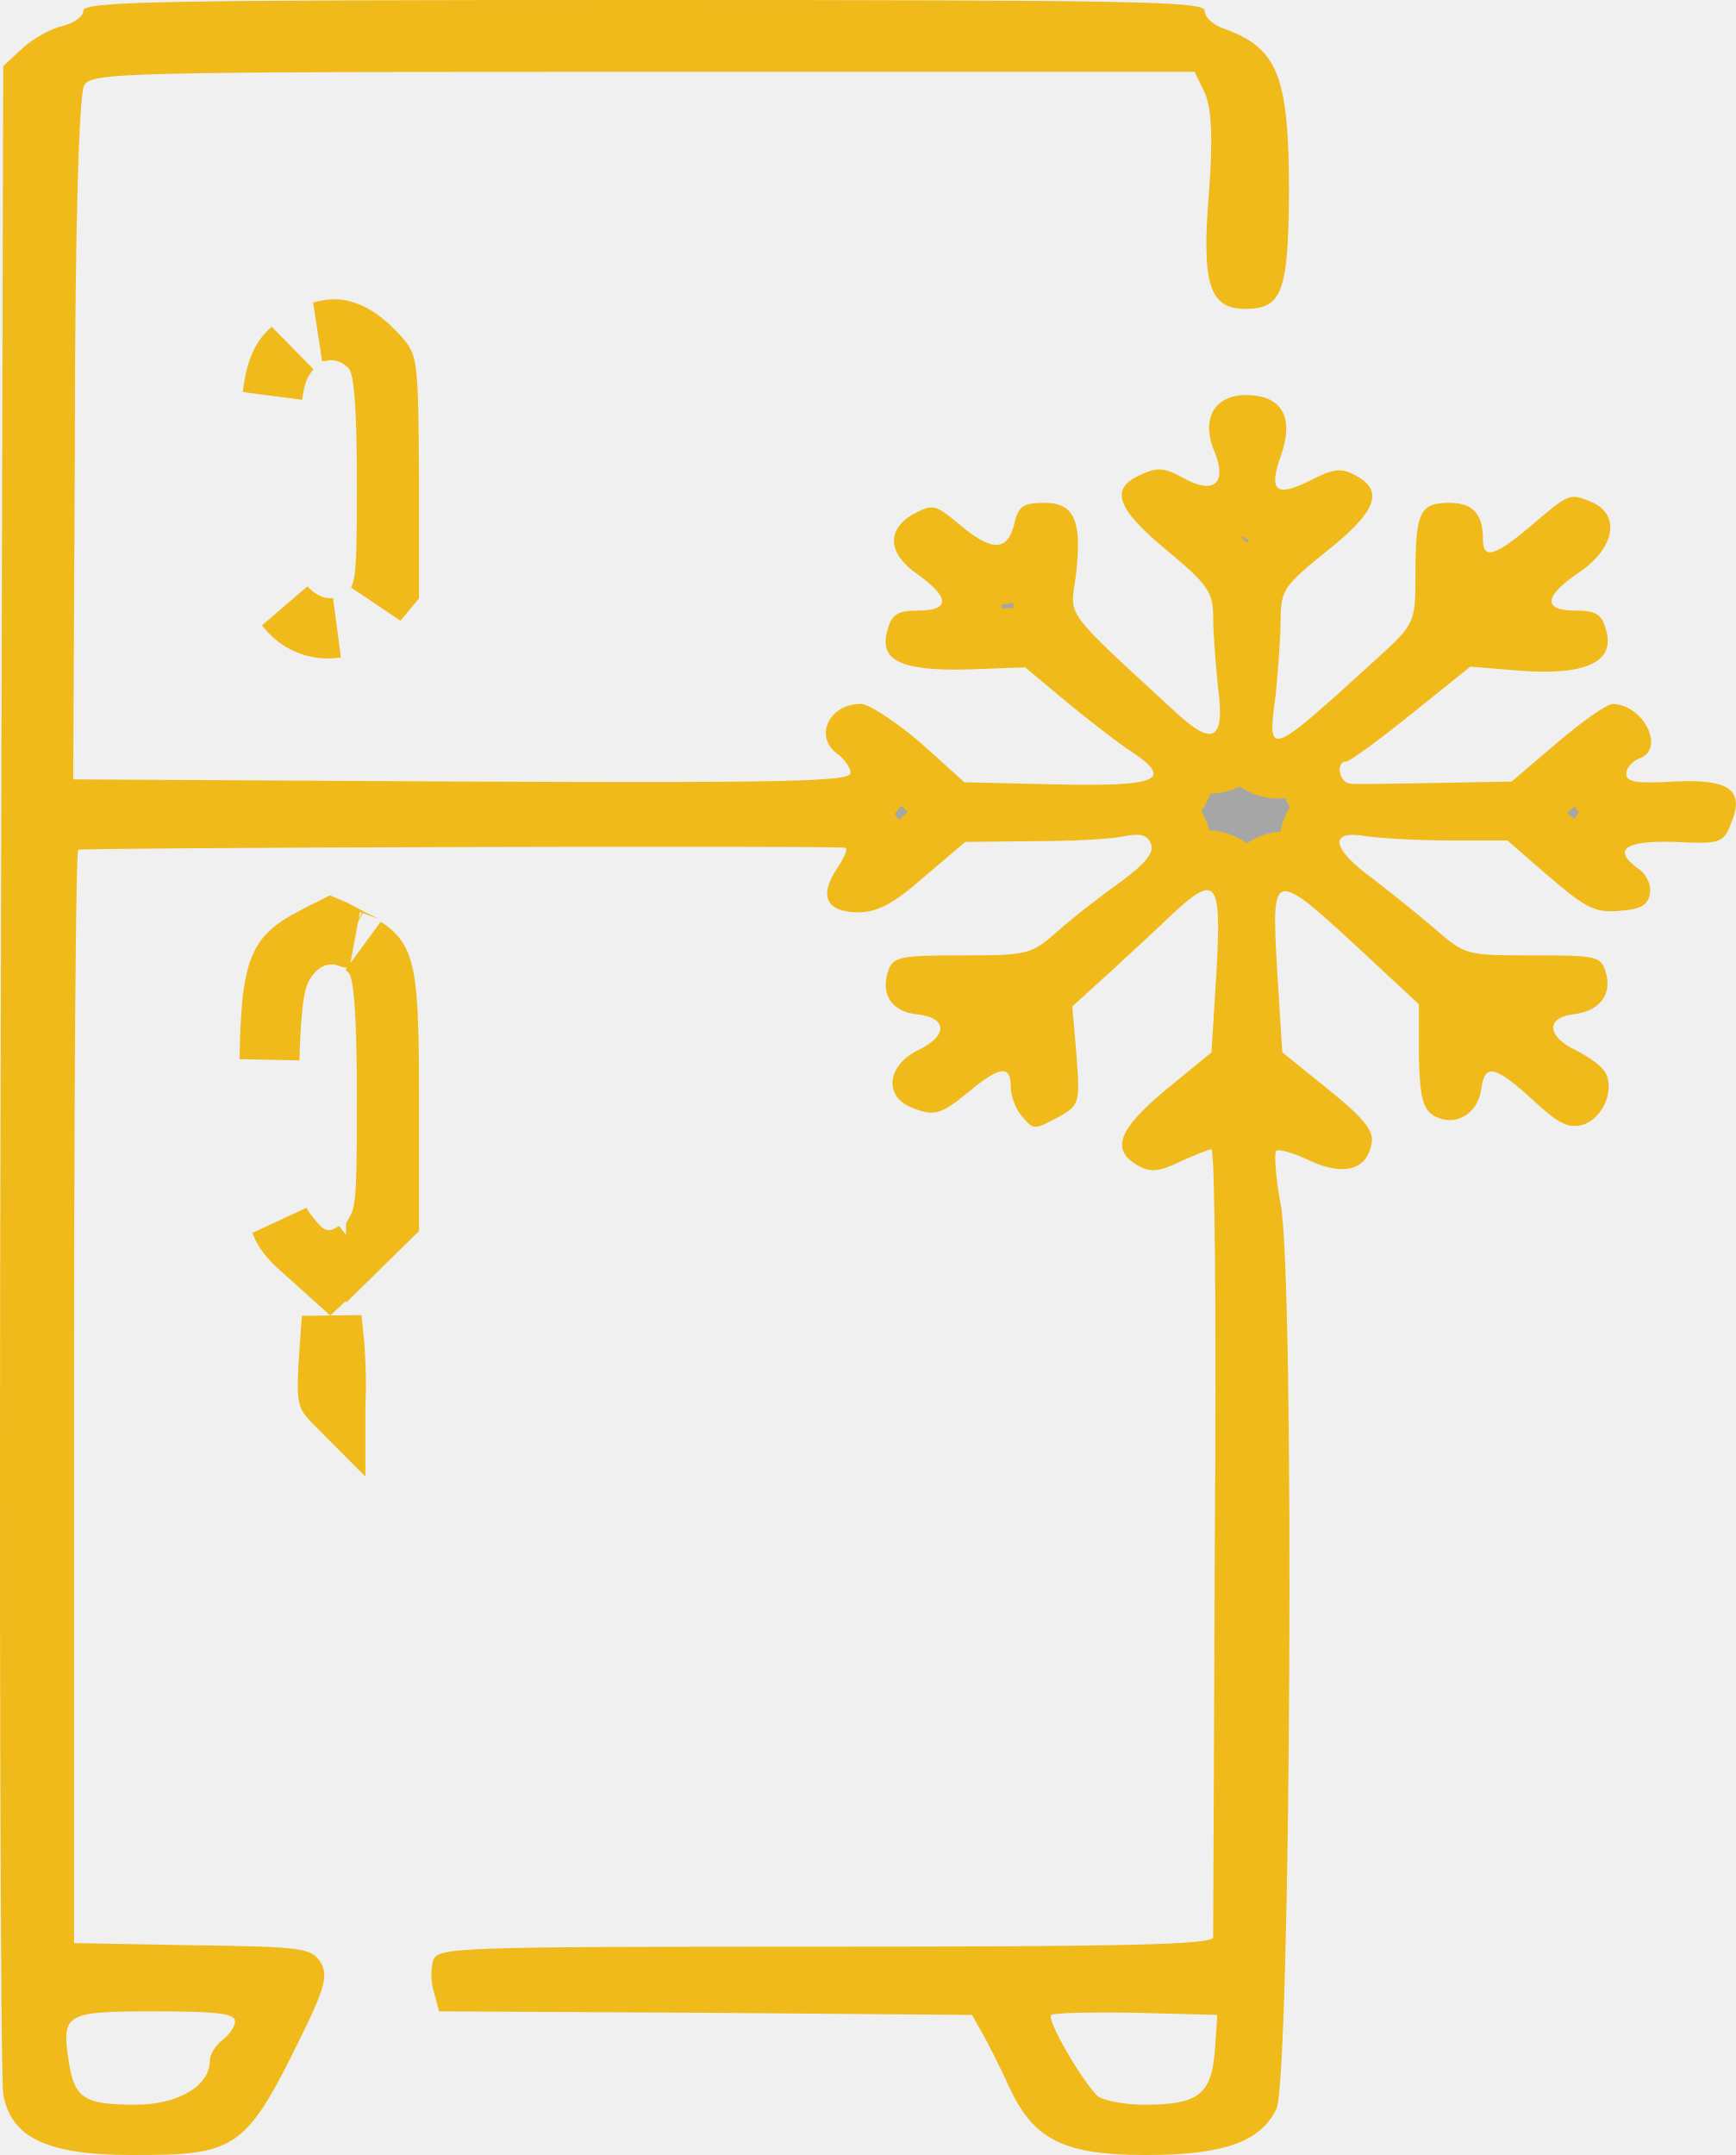
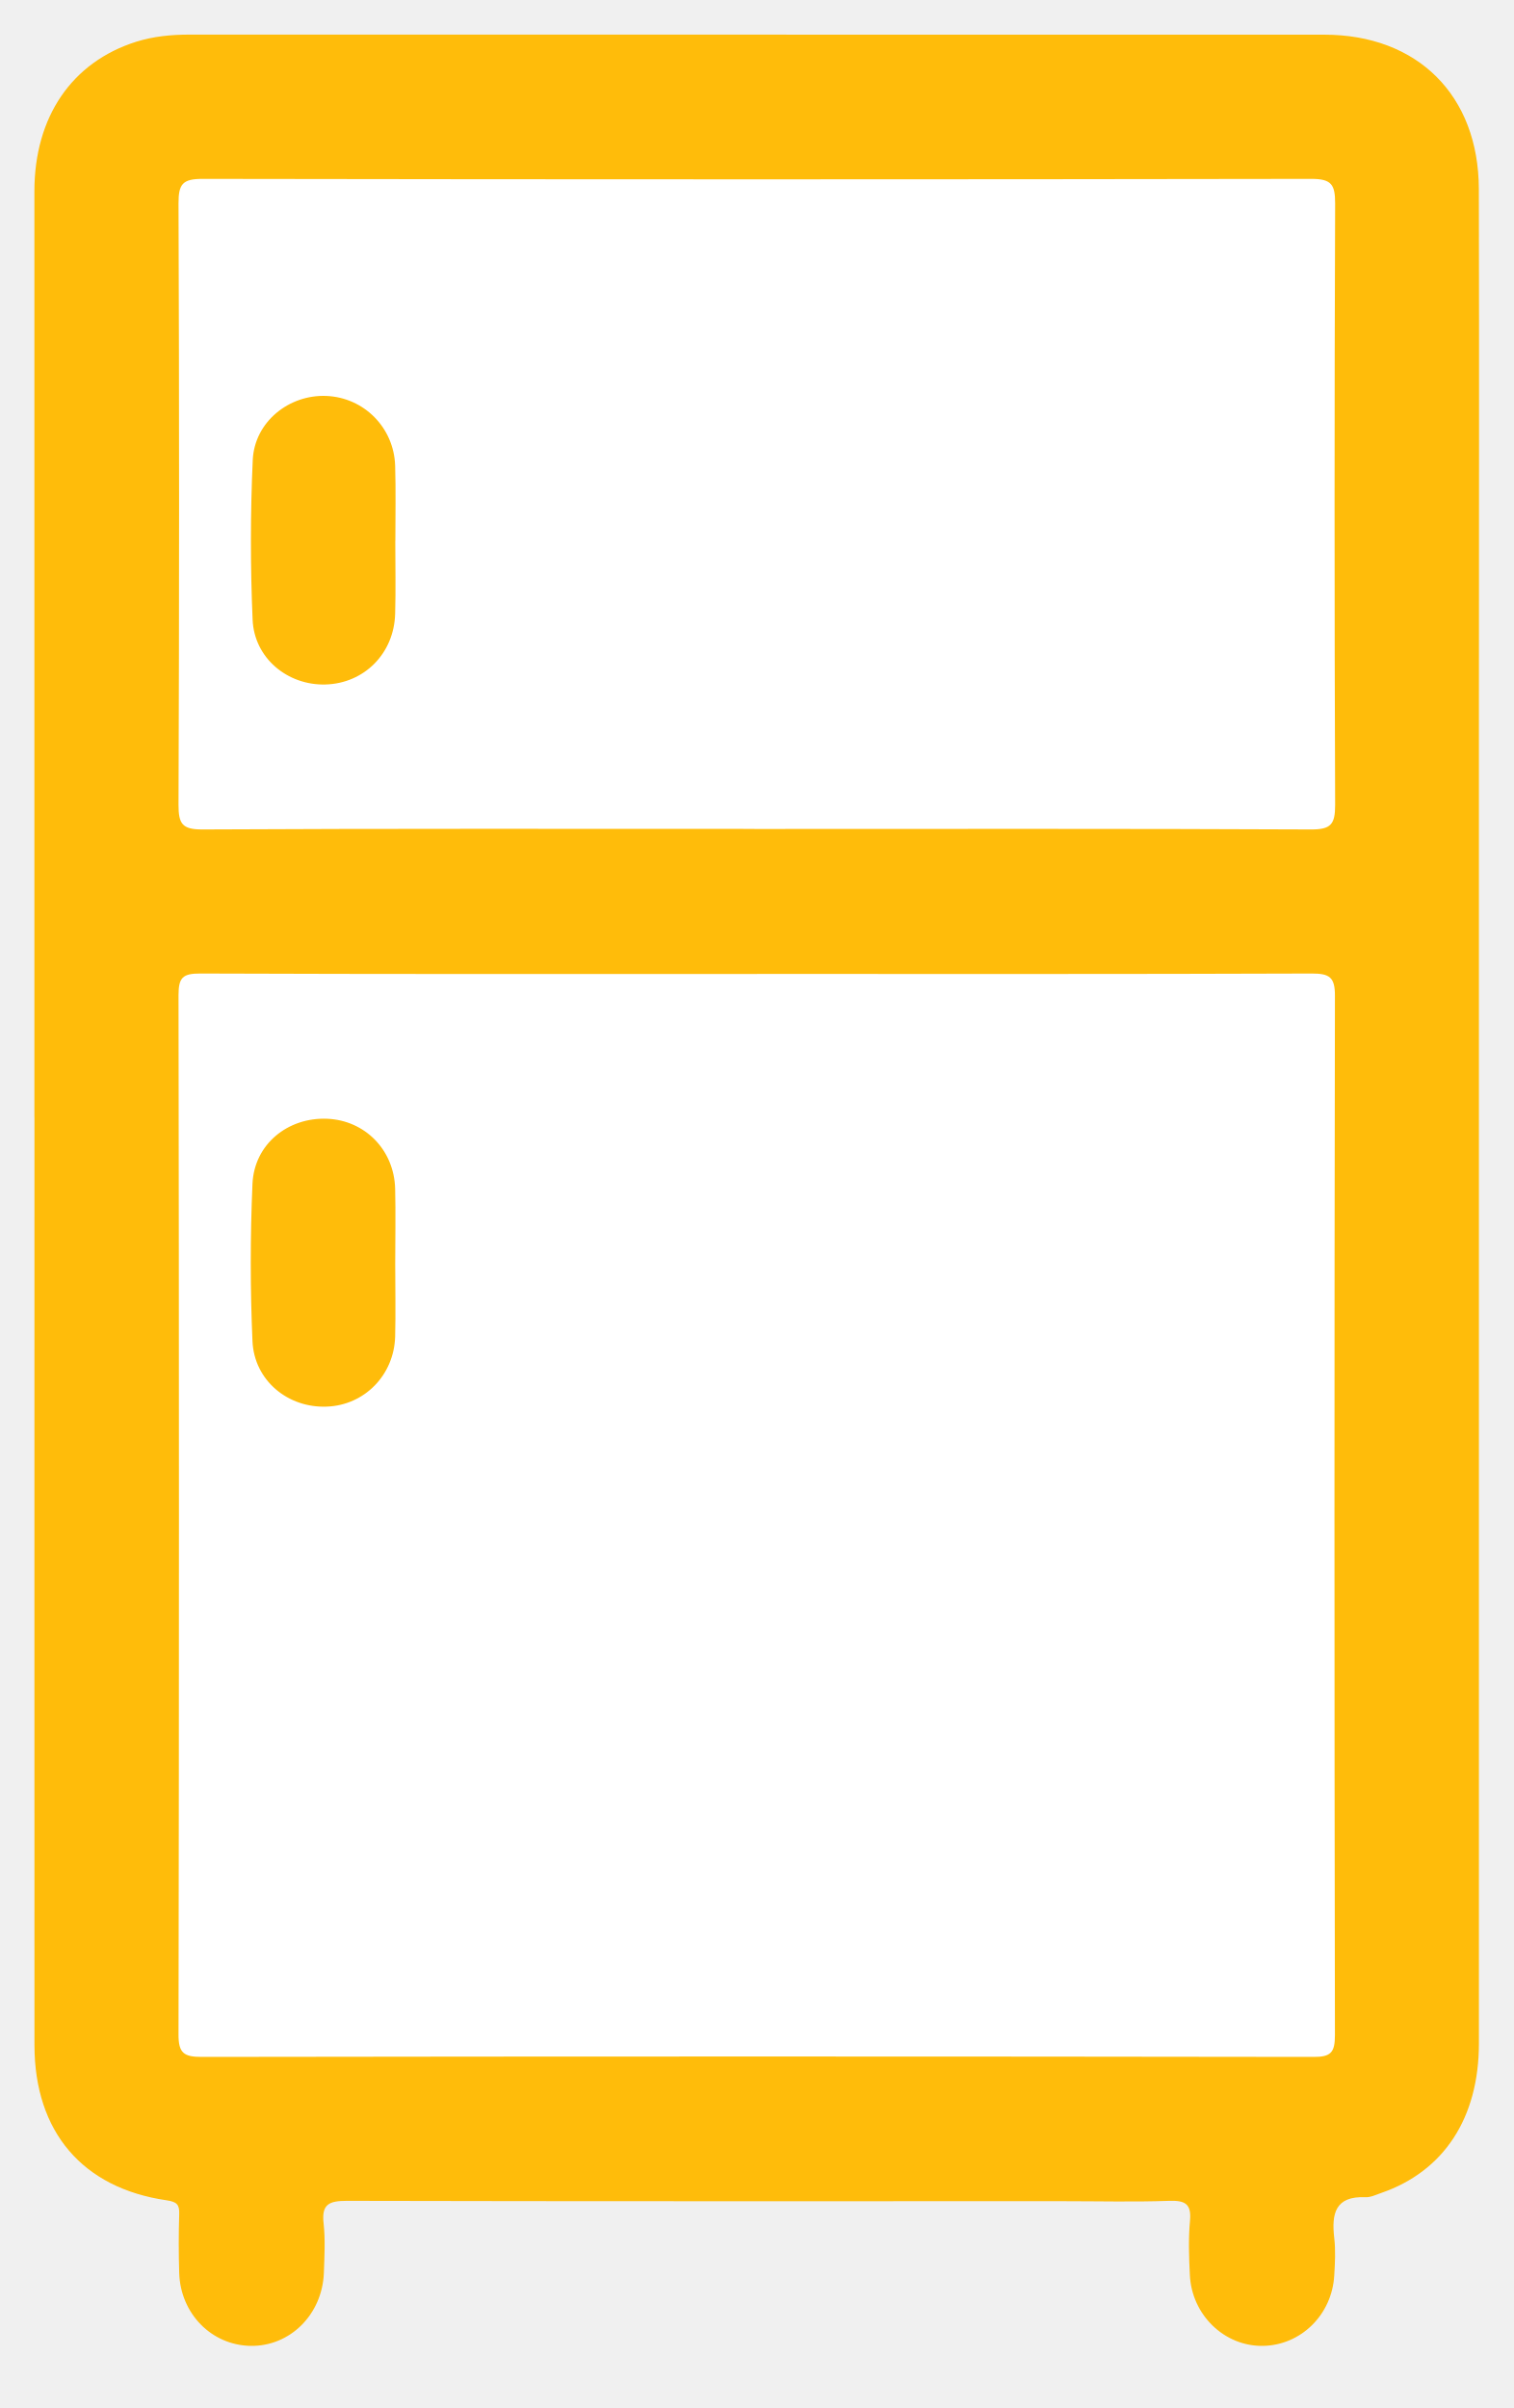
- <svg xmlns="http://www.w3.org/2000/svg" width="29" height="36" viewBox="0 0 29 36" fill="none">
-   <path d="M5.261 15.645L5.261 15.645L5.255 15.648C5.046 15.755 4.921 15.838 4.835 15.922C4.758 15.997 4.698 16.087 4.649 16.23C4.555 16.505 4.514 16.93 4.503 17.701C4.511 17.396 4.524 17.144 4.542 16.937C4.556 16.769 4.575 16.621 4.602 16.495C4.627 16.375 4.665 16.242 4.733 16.125C4.867 15.892 5.086 15.682 5.389 15.625C5.55 15.595 5.702 15.614 5.839 15.667C5.838 15.667 5.837 15.667 5.837 15.666L5.835 15.665C5.691 15.586 5.611 15.542 5.55 15.514C5.544 15.511 5.539 15.509 5.534 15.507C5.532 15.508 5.53 15.509 5.528 15.509C5.473 15.533 5.4 15.571 5.261 15.645ZM4.832 20.64C4.78 20.576 4.727 20.502 4.679 20.412C4.747 20.582 4.843 20.696 4.992 20.831L5.408 21.205L5.51 21.297L5.655 21.161L5.928 20.906C5.876 20.938 5.814 20.973 5.747 21C5.644 21.04 5.498 21.073 5.332 21.03C5.178 20.99 5.071 20.902 5.008 20.841C4.944 20.779 4.884 20.706 4.832 20.64ZM5.59 22.503L5.542 22.018L5.503 22.559C5.472 23.031 5.468 23.209 5.484 23.305C5.487 23.322 5.489 23.329 5.49 23.33C5.49 23.33 5.49 23.33 5.49 23.33C5.49 23.331 5.49 23.331 5.491 23.333C5.496 23.341 5.511 23.362 5.571 23.424L5.578 23.431L5.585 23.439C5.591 23.446 5.598 23.453 5.604 23.459C5.604 23.456 5.604 23.452 5.604 23.449C5.609 23.385 5.612 23.3 5.613 23.198C5.614 22.996 5.606 22.746 5.59 22.503ZM6.281 20.57C6.281 20.571 6.28 20.571 6.28 20.572L6.5 20.356V18.383C6.5 17.765 6.496 17.3 6.478 16.94C6.46 16.577 6.428 16.351 6.383 16.197C6.343 16.059 6.295 15.988 6.235 15.93C6.198 15.893 6.151 15.856 6.086 15.813C6.123 15.843 6.158 15.876 6.19 15.911C6.274 16.002 6.312 16.104 6.329 16.154C6.35 16.216 6.365 16.281 6.376 16.342C6.398 16.464 6.414 16.618 6.426 16.797C6.45 17.157 6.462 17.669 6.462 18.346C6.462 19.257 6.46 19.784 6.422 20.096C6.402 20.257 6.368 20.422 6.281 20.57Z" fill="#A6A6A6" stroke="#EFBA1A" />
-   <mask id="path-2-inside-1_0_1" fill="white">
-     <path d="M1.392 0.18C1.392 0.276 1.237 0.384 1.054 0.432C0.871 0.468 0.561 0.636 0.378 0.804L0.054 1.104L0.011 17.796C-0.017 26.988 0.011 34.716 0.054 34.98C0.18 35.712 0.786 36 2.209 36C3.998 36 4.11 35.916 5.124 33.828C5.434 33.18 5.477 32.976 5.35 32.772C5.195 32.544 5.054 32.52 3.223 32.496L1.237 32.46V23.352C1.237 18.348 1.265 14.22 1.307 14.196C1.349 14.16 13.463 14.124 14.111 14.16C14.182 14.16 14.111 14.316 13.985 14.508C13.675 14.964 13.801 15.24 14.337 15.24C14.661 15.24 14.928 15.096 15.435 14.652L16.125 14.064L17.28 14.052C17.914 14.052 18.59 14.016 18.788 13.968C19.041 13.92 19.168 13.944 19.224 14.088C19.295 14.232 19.14 14.424 18.717 14.736C18.379 14.976 17.9 15.348 17.661 15.564C17.224 15.948 17.168 15.96 16.069 15.96C15.055 15.96 14.928 15.984 14.844 16.2C14.703 16.596 14.886 16.896 15.309 16.944C15.83 16.992 15.844 17.304 15.337 17.544C14.844 17.784 14.759 18.276 15.182 18.48C15.59 18.66 15.703 18.636 16.182 18.24C16.703 17.808 16.886 17.784 16.886 18.156C16.886 18.312 16.971 18.54 17.083 18.66C17.266 18.876 17.28 18.876 17.661 18.672C18.041 18.468 18.041 18.42 17.985 17.64L17.914 16.812L18.562 16.224C18.915 15.9 19.393 15.456 19.605 15.252C20.323 14.592 20.408 14.712 20.323 16.224L20.239 17.58L19.464 18.216C18.661 18.888 18.548 19.224 19.041 19.488C19.224 19.584 19.379 19.572 19.717 19.404C19.957 19.296 20.196 19.2 20.239 19.2C20.295 19.2 20.323 22.128 20.295 25.704C20.281 29.292 20.267 32.292 20.267 32.364C20.267 32.484 18.872 32.52 13.801 32.52C7.547 32.52 7.322 32.532 7.237 32.748C7.195 32.88 7.195 33.12 7.251 33.288L7.336 33.6L11.787 33.624L16.238 33.66L16.407 33.96C16.506 34.128 16.703 34.524 16.858 34.86C17.266 35.748 17.773 36 19.14 36C20.436 36 21.055 35.784 21.323 35.232C21.563 34.74 21.633 21.348 21.394 20.112C21.309 19.656 21.281 19.26 21.323 19.224C21.351 19.188 21.619 19.26 21.887 19.392C22.464 19.656 22.844 19.536 22.915 19.092C22.957 18.888 22.76 18.66 22.197 18.204L21.422 17.58L21.337 16.224C21.239 14.472 21.225 14.472 22.929 16.056L23.704 16.776V17.64C23.718 18.336 23.774 18.54 23.971 18.648C24.309 18.828 24.69 18.612 24.746 18.192C24.802 17.76 24.971 17.796 25.605 18.372C26.028 18.768 26.197 18.852 26.436 18.792C26.76 18.696 26.972 18.24 26.831 17.94C26.788 17.832 26.563 17.664 26.324 17.544C25.845 17.316 25.817 17.004 26.281 16.944C26.718 16.896 26.929 16.62 26.831 16.26C26.746 15.972 26.704 15.96 25.605 15.96C24.492 15.96 24.478 15.96 23.957 15.504C23.675 15.264 23.197 14.88 22.915 14.664C22.239 14.172 22.197 13.86 22.816 13.968C23.056 14.004 23.69 14.04 24.225 14.04H25.183L25.887 14.652C26.493 15.168 26.648 15.252 27.056 15.216C27.408 15.192 27.535 15.12 27.563 14.928C27.591 14.796 27.507 14.604 27.38 14.52C26.929 14.196 27.127 14.04 27.972 14.064C28.732 14.1 28.789 14.088 28.915 13.764C29.155 13.2 28.901 13.008 27.958 13.056C27.338 13.092 27.169 13.068 27.169 12.924C27.169 12.828 27.267 12.72 27.38 12.672C27.831 12.528 27.465 11.772 26.943 11.76C26.845 11.76 26.436 12.048 26.014 12.408L25.253 13.056L23.985 13.08C23.295 13.092 22.647 13.104 22.563 13.092C22.366 13.08 22.309 12.72 22.492 12.72C22.549 12.72 23.042 12.36 23.577 11.928L24.563 11.136L25.436 11.208C26.507 11.28 26.986 11.052 26.831 10.524C26.76 10.26 26.662 10.2 26.324 10.2C25.76 10.2 25.788 9.96 26.394 9.552C26.972 9.156 27.07 8.616 26.619 8.4C26.225 8.232 26.225 8.232 25.605 8.76C24.985 9.288 24.774 9.36 24.774 9.012C24.774 8.58 24.605 8.4 24.211 8.4C23.718 8.4 23.647 8.556 23.647 9.6C23.647 10.404 23.633 10.428 23.014 10.992C21.182 12.66 21.168 12.672 21.309 11.628C21.351 11.22 21.394 10.644 21.394 10.356C21.394 9.864 21.45 9.78 22.168 9.204C22.999 8.544 23.126 8.196 22.647 7.944C22.408 7.812 22.281 7.824 21.887 8.028C21.309 8.316 21.182 8.208 21.408 7.584C21.619 6.96 21.408 6.6 20.816 6.6C20.281 6.6 20.055 7.008 20.295 7.56C20.506 8.088 20.267 8.268 19.76 7.98C19.45 7.812 19.337 7.8 19.055 7.932C18.534 8.16 18.647 8.496 19.492 9.192C20.168 9.756 20.267 9.888 20.267 10.296C20.267 10.56 20.309 11.1 20.351 11.508C20.464 12.36 20.267 12.48 19.647 11.904C17.759 10.164 17.872 10.32 17.971 9.636C18.083 8.712 17.957 8.4 17.45 8.4C17.083 8.4 17.013 8.46 16.942 8.76C16.83 9.216 16.562 9.216 16.027 8.76C15.618 8.424 15.59 8.412 15.252 8.592C14.801 8.856 14.83 9.252 15.337 9.6C15.872 9.984 15.872 10.2 15.337 10.2C14.999 10.2 14.9 10.26 14.83 10.512C14.675 11.028 15.027 11.208 16.154 11.184L17.126 11.148L17.816 11.724C18.196 12.036 18.689 12.42 18.915 12.564C19.605 13.032 19.351 13.14 17.647 13.104L16.111 13.068L15.379 12.408C14.97 12.06 14.52 11.76 14.379 11.76C13.844 11.76 13.59 12.312 13.998 12.6C14.111 12.684 14.21 12.828 14.21 12.912C14.21 13.056 13.182 13.08 7.716 13.056L1.223 13.02L1.251 7.332C1.251 3.84 1.321 1.56 1.406 1.428C1.533 1.212 1.941 1.2 10.745 1.2H19.957L20.126 1.548C20.239 1.8 20.267 2.292 20.196 3.24C20.07 4.752 20.21 5.16 20.802 5.16C21.422 5.16 21.52 4.872 21.534 3.228C21.534 1.272 21.351 0.804 20.45 0.48C20.267 0.42 20.126 0.288 20.126 0.18C20.126 0.024 19.055 0 10.759 0C2.575 0 1.392 0.024 1.392 0.18ZM3.927 33.768C3.927 33.852 3.829 33.996 3.716 34.08C3.603 34.164 3.505 34.32 3.505 34.428C3.505 34.848 2.969 35.16 2.265 35.16C1.406 35.16 1.251 35.052 1.152 34.464C1.026 33.636 1.068 33.6 2.589 33.6C3.631 33.6 3.927 33.636 3.927 33.768ZM20.295 34.26C20.239 34.992 20.013 35.16 19.126 35.16C18.774 35.16 18.407 35.088 18.323 35.004C18.041 34.704 17.478 33.732 17.562 33.66C17.605 33.624 18.253 33.612 18.999 33.624L20.337 33.66L20.295 34.26Z" />
-   </mask>
-   <path d="M1.392 0.18C1.392 0.276 1.237 0.384 1.054 0.432C0.871 0.468 0.561 0.636 0.378 0.804L0.054 1.104L0.011 17.796C-0.017 26.988 0.011 34.716 0.054 34.98C0.18 35.712 0.786 36 2.209 36C3.998 36 4.11 35.916 5.124 33.828C5.434 33.18 5.477 32.976 5.35 32.772C5.195 32.544 5.054 32.52 3.223 32.496L1.237 32.46V23.352C1.237 18.348 1.265 14.22 1.307 14.196C1.349 14.16 13.463 14.124 14.111 14.16C14.182 14.16 14.111 14.316 13.985 14.508C13.675 14.964 13.801 15.24 14.337 15.24C14.661 15.24 14.928 15.096 15.435 14.652L16.125 14.064L17.28 14.052C17.914 14.052 18.59 14.016 18.788 13.968C19.041 13.92 19.168 13.944 19.224 14.088C19.295 14.232 19.14 14.424 18.717 14.736C18.379 14.976 17.9 15.348 17.661 15.564C17.224 15.948 17.168 15.96 16.069 15.96C15.055 15.96 14.928 15.984 14.844 16.2C14.703 16.596 14.886 16.896 15.309 16.944C15.83 16.992 15.844 17.304 15.337 17.544C14.844 17.784 14.759 18.276 15.182 18.48C15.59 18.66 15.703 18.636 16.182 18.24C16.703 17.808 16.886 17.784 16.886 18.156C16.886 18.312 16.971 18.54 17.083 18.66C17.266 18.876 17.28 18.876 17.661 18.672C18.041 18.468 18.041 18.42 17.985 17.64L17.914 16.812L18.562 16.224C18.915 15.9 19.393 15.456 19.605 15.252C20.323 14.592 20.408 14.712 20.323 16.224L20.239 17.58L19.464 18.216C18.661 18.888 18.548 19.224 19.041 19.488C19.224 19.584 19.379 19.572 19.717 19.404C19.957 19.296 20.196 19.2 20.239 19.2C20.295 19.2 20.323 22.128 20.295 25.704C20.281 29.292 20.267 32.292 20.267 32.364C20.267 32.484 18.872 32.52 13.801 32.52C7.547 32.52 7.322 32.532 7.237 32.748C7.195 32.88 7.195 33.12 7.251 33.288L7.336 33.6L11.787 33.624L16.238 33.66L16.407 33.96C16.506 34.128 16.703 34.524 16.858 34.86C17.266 35.748 17.773 36 19.14 36C20.436 36 21.055 35.784 21.323 35.232C21.563 34.74 21.633 21.348 21.394 20.112C21.309 19.656 21.281 19.26 21.323 19.224C21.351 19.188 21.619 19.26 21.887 19.392C22.464 19.656 22.844 19.536 22.915 19.092C22.957 18.888 22.76 18.66 22.197 18.204L21.422 17.58L21.337 16.224C21.239 14.472 21.225 14.472 22.929 16.056L23.704 16.776V17.64C23.718 18.336 23.774 18.54 23.971 18.648C24.309 18.828 24.69 18.612 24.746 18.192C24.802 17.76 24.971 17.796 25.605 18.372C26.028 18.768 26.197 18.852 26.436 18.792C26.76 18.696 26.972 18.24 26.831 17.94C26.788 17.832 26.563 17.664 26.324 17.544C25.845 17.316 25.817 17.004 26.281 16.944C26.718 16.896 26.929 16.62 26.831 16.26C26.746 15.972 26.704 15.96 25.605 15.96C24.492 15.96 24.478 15.96 23.957 15.504C23.675 15.264 23.197 14.88 22.915 14.664C22.239 14.172 22.197 13.86 22.816 13.968C23.056 14.004 23.69 14.04 24.225 14.04H25.183L25.887 14.652C26.493 15.168 26.648 15.252 27.056 15.216C27.408 15.192 27.535 15.12 27.563 14.928C27.591 14.796 27.507 14.604 27.38 14.52C26.929 14.196 27.127 14.04 27.972 14.064C28.732 14.1 28.789 14.088 28.915 13.764C29.155 13.2 28.901 13.008 27.958 13.056C27.338 13.092 27.169 13.068 27.169 12.924C27.169 12.828 27.267 12.72 27.38 12.672C27.831 12.528 27.465 11.772 26.943 11.76C26.845 11.76 26.436 12.048 26.014 12.408L25.253 13.056L23.985 13.08C23.295 13.092 22.647 13.104 22.563 13.092C22.366 13.08 22.309 12.72 22.492 12.72C22.549 12.72 23.042 12.36 23.577 11.928L24.563 11.136L25.436 11.208C26.507 11.28 26.986 11.052 26.831 10.524C26.76 10.26 26.662 10.2 26.324 10.2C25.76 10.2 25.788 9.96 26.394 9.552C26.972 9.156 27.07 8.616 26.619 8.4C26.225 8.232 26.225 8.232 25.605 8.76C24.985 9.288 24.774 9.36 24.774 9.012C24.774 8.58 24.605 8.4 24.211 8.4C23.718 8.4 23.647 8.556 23.647 9.6C23.647 10.404 23.633 10.428 23.014 10.992C21.182 12.66 21.168 12.672 21.309 11.628C21.351 11.22 21.394 10.644 21.394 10.356C21.394 9.864 21.45 9.78 22.168 9.204C22.999 8.544 23.126 8.196 22.647 7.944C22.408 7.812 22.281 7.824 21.887 8.028C21.309 8.316 21.182 8.208 21.408 7.584C21.619 6.96 21.408 6.6 20.816 6.6C20.281 6.6 20.055 7.008 20.295 7.56C20.506 8.088 20.267 8.268 19.76 7.98C19.45 7.812 19.337 7.8 19.055 7.932C18.534 8.16 18.647 8.496 19.492 9.192C20.168 9.756 20.267 9.888 20.267 10.296C20.267 10.56 20.309 11.1 20.351 11.508C20.464 12.36 20.267 12.48 19.647 11.904C17.759 10.164 17.872 10.32 17.971 9.636C18.083 8.712 17.957 8.4 17.45 8.4C17.083 8.4 17.013 8.46 16.942 8.76C16.83 9.216 16.562 9.216 16.027 8.76C15.618 8.424 15.59 8.412 15.252 8.592C14.801 8.856 14.83 9.252 15.337 9.6C15.872 9.984 15.872 10.2 15.337 10.2C14.999 10.2 14.9 10.26 14.83 10.512C14.675 11.028 15.027 11.208 16.154 11.184L17.126 11.148L17.816 11.724C18.196 12.036 18.689 12.42 18.915 12.564C19.605 13.032 19.351 13.14 17.647 13.104L16.111 13.068L15.379 12.408C14.97 12.06 14.52 11.76 14.379 11.76C13.844 11.76 13.59 12.312 13.998 12.6C14.111 12.684 14.21 12.828 14.21 12.912C14.21 13.056 13.182 13.08 7.716 13.056L1.223 13.02L1.251 7.332C1.251 3.84 1.321 1.56 1.406 1.428C1.533 1.212 1.941 1.2 10.745 1.2H19.957L20.126 1.548C20.239 1.8 20.267 2.292 20.196 3.24C20.07 4.752 20.21 5.16 20.802 5.16C21.422 5.16 21.52 4.872 21.534 3.228C21.534 1.272 21.351 0.804 20.45 0.48C20.267 0.42 20.126 0.288 20.126 0.18C20.126 0.024 19.055 0 10.759 0C2.575 0 1.392 0.024 1.392 0.18ZM3.927 33.768C3.927 33.852 3.829 33.996 3.716 34.08C3.603 34.164 3.505 34.32 3.505 34.428C3.505 34.848 2.969 35.16 2.265 35.16C1.406 35.16 1.251 35.052 1.152 34.464C1.026 33.636 1.068 33.6 2.589 33.6C3.631 33.6 3.927 33.636 3.927 33.768ZM20.295 34.26C20.239 34.992 20.013 35.16 19.126 35.16C18.774 35.16 18.407 35.088 18.323 35.004C18.041 34.704 17.478 33.732 17.562 33.66C17.605 33.624 18.253 33.612 18.999 33.624L20.337 33.66L20.295 34.26Z" fill="#A6A6A6" stroke="#EFBA1A" stroke-width="2" mask="url(#path-2-inside-1_0_1)" />
-   <path d="M4.743 6C4.779 5.943 4.82 5.887 4.867 5.835C4.829 5.868 4.799 5.9 4.773 5.932C4.716 6.002 4.667 6.091 4.625 6.231C4.595 6.334 4.571 6.458 4.552 6.611C4.583 6.384 4.635 6.168 4.743 6ZM5.203 10.436C5.037 10.373 4.895 10.268 4.776 10.146C4.921 10.338 5.118 10.449 5.32 10.486C5.415 10.503 5.516 10.505 5.618 10.489C5.48 10.504 5.339 10.487 5.203 10.436ZM6.305 10.05L6.5 9.815V7.978C6.494 7.005 6.488 6.533 6.457 6.262C6.443 6.135 6.426 6.088 6.418 6.07C6.412 6.056 6.404 6.039 6.355 5.981C6.077 5.663 5.858 5.543 5.69 5.51C5.603 5.493 5.502 5.495 5.381 5.533C5.382 5.533 5.383 5.533 5.385 5.532C5.695 5.474 5.976 5.598 6.177 5.799C6.264 5.886 6.306 5.986 6.325 6.037C6.347 6.098 6.363 6.162 6.374 6.219C6.397 6.336 6.413 6.48 6.426 6.643C6.45 6.974 6.462 7.442 6.462 8.057C6.462 8.869 6.46 9.353 6.423 9.641C6.406 9.771 6.377 9.916 6.305 10.05Z" fill="#A6A6A6" stroke="#EFBA1A" />
+ <svg xmlns="http://www.w3.org/2000/svg" width="22" height="35" viewBox="0 0 22 35" fill="none">
+   <path d="M0.5 16.236C0.5 11.75 0.5 7.264 0.5 2.778C0.501 1.696 1.045 0.903 1.979 0.607C2.231 0.528 2.489 0.503 2.753 0.503C8.251 0.503 13.751 0.503 19.249 0.504C20.605 0.504 21.494 1.385 21.497 2.748C21.503 5.252 21.498 7.758 21.498 10.262C21.498 16.741 21.498 23.219 21.498 29.699C21.498 30.785 20.988 31.561 20.076 31.875C20.001 31.901 19.923 31.94 19.848 31.936C19.408 31.918 19.354 32.176 19.395 32.529C19.416 32.708 19.406 32.894 19.395 33.074C19.363 33.644 18.91 34.089 18.358 34.097C17.799 34.106 17.323 33.648 17.296 33.065C17.283 32.804 17.274 32.54 17.298 32.28C17.322 32.027 17.222 31.982 16.994 31.989C16.482 32.007 15.97 31.994 15.457 31.994C11.985 31.994 8.512 31.997 5.04 31.989C4.782 31.989 4.672 32.039 4.704 32.317C4.73 32.553 4.716 32.795 4.708 33.033C4.686 33.642 4.214 34.108 3.64 34.097C3.074 34.086 2.623 33.628 2.605 33.037C2.596 32.753 2.596 32.467 2.605 32.183C2.611 32.039 2.567 32.003 2.421 31.981C1.197 31.803 0.503 30.984 0.501 29.729C0.499 25.232 0.501 20.734 0.501 16.236H0.5Z" fill="#FFBC0A" />
+   <path d="M11.006 14.156C13.694 14.156 16.38 14.16 19.068 14.15C19.326 14.15 19.407 14.202 19.405 14.478C19.396 19.512 19.396 24.545 19.405 29.579C19.405 29.832 19.348 29.899 19.09 29.897C13.703 29.889 8.319 29.889 2.932 29.897C2.671 29.897 2.593 29.841 2.595 29.566C2.604 24.533 2.603 19.499 2.595 14.466C2.595 14.21 2.655 14.149 2.911 14.15C5.609 14.16 8.308 14.157 11.006 14.157V14.156Z" fill="white" />
+   <path d="M10.965 12.048C8.29 12.048 5.615 12.042 2.941 12.056C2.647 12.057 2.595 11.972 2.595 11.698C2.606 8.783 2.606 5.868 2.595 2.954C2.595 2.675 2.654 2.6 2.943 2.6C8.316 2.609 13.688 2.609 19.062 2.6C19.355 2.6 19.408 2.682 19.408 2.957C19.397 5.871 19.397 8.786 19.408 11.7C19.408 11.979 19.349 12.057 19.059 12.056C16.362 12.043 13.664 12.049 10.967 12.049L10.965 12.048Z" fill="white" />
+   <path d="M5.745 18.369C5.745 18.722 5.753 19.074 5.744 19.427C5.728 19.988 5.297 20.424 4.753 20.445C4.188 20.469 3.695 20.067 3.67 19.493C3.637 18.733 3.637 17.968 3.67 17.208C3.695 16.631 4.184 16.238 4.756 16.261C5.305 16.284 5.729 16.713 5.744 17.278C5.753 17.642 5.745 18.007 5.745 18.37V18.369Z" fill="#FFBC0A" />
+   <path d="M5.746 7.862C5.746 8.214 5.754 8.567 5.744 8.92C5.729 9.498 5.294 9.934 4.73 9.949C4.18 9.963 3.695 9.566 3.672 9.006C3.639 8.234 3.639 7.458 3.674 6.686C3.7 6.131 4.202 5.732 4.745 5.755C5.29 5.778 5.726 6.214 5.744 6.768C5.755 7.132 5.747 7.497 5.747 7.86L5.746 7.862Z" fill="#FFBC0A" />
</svg>
